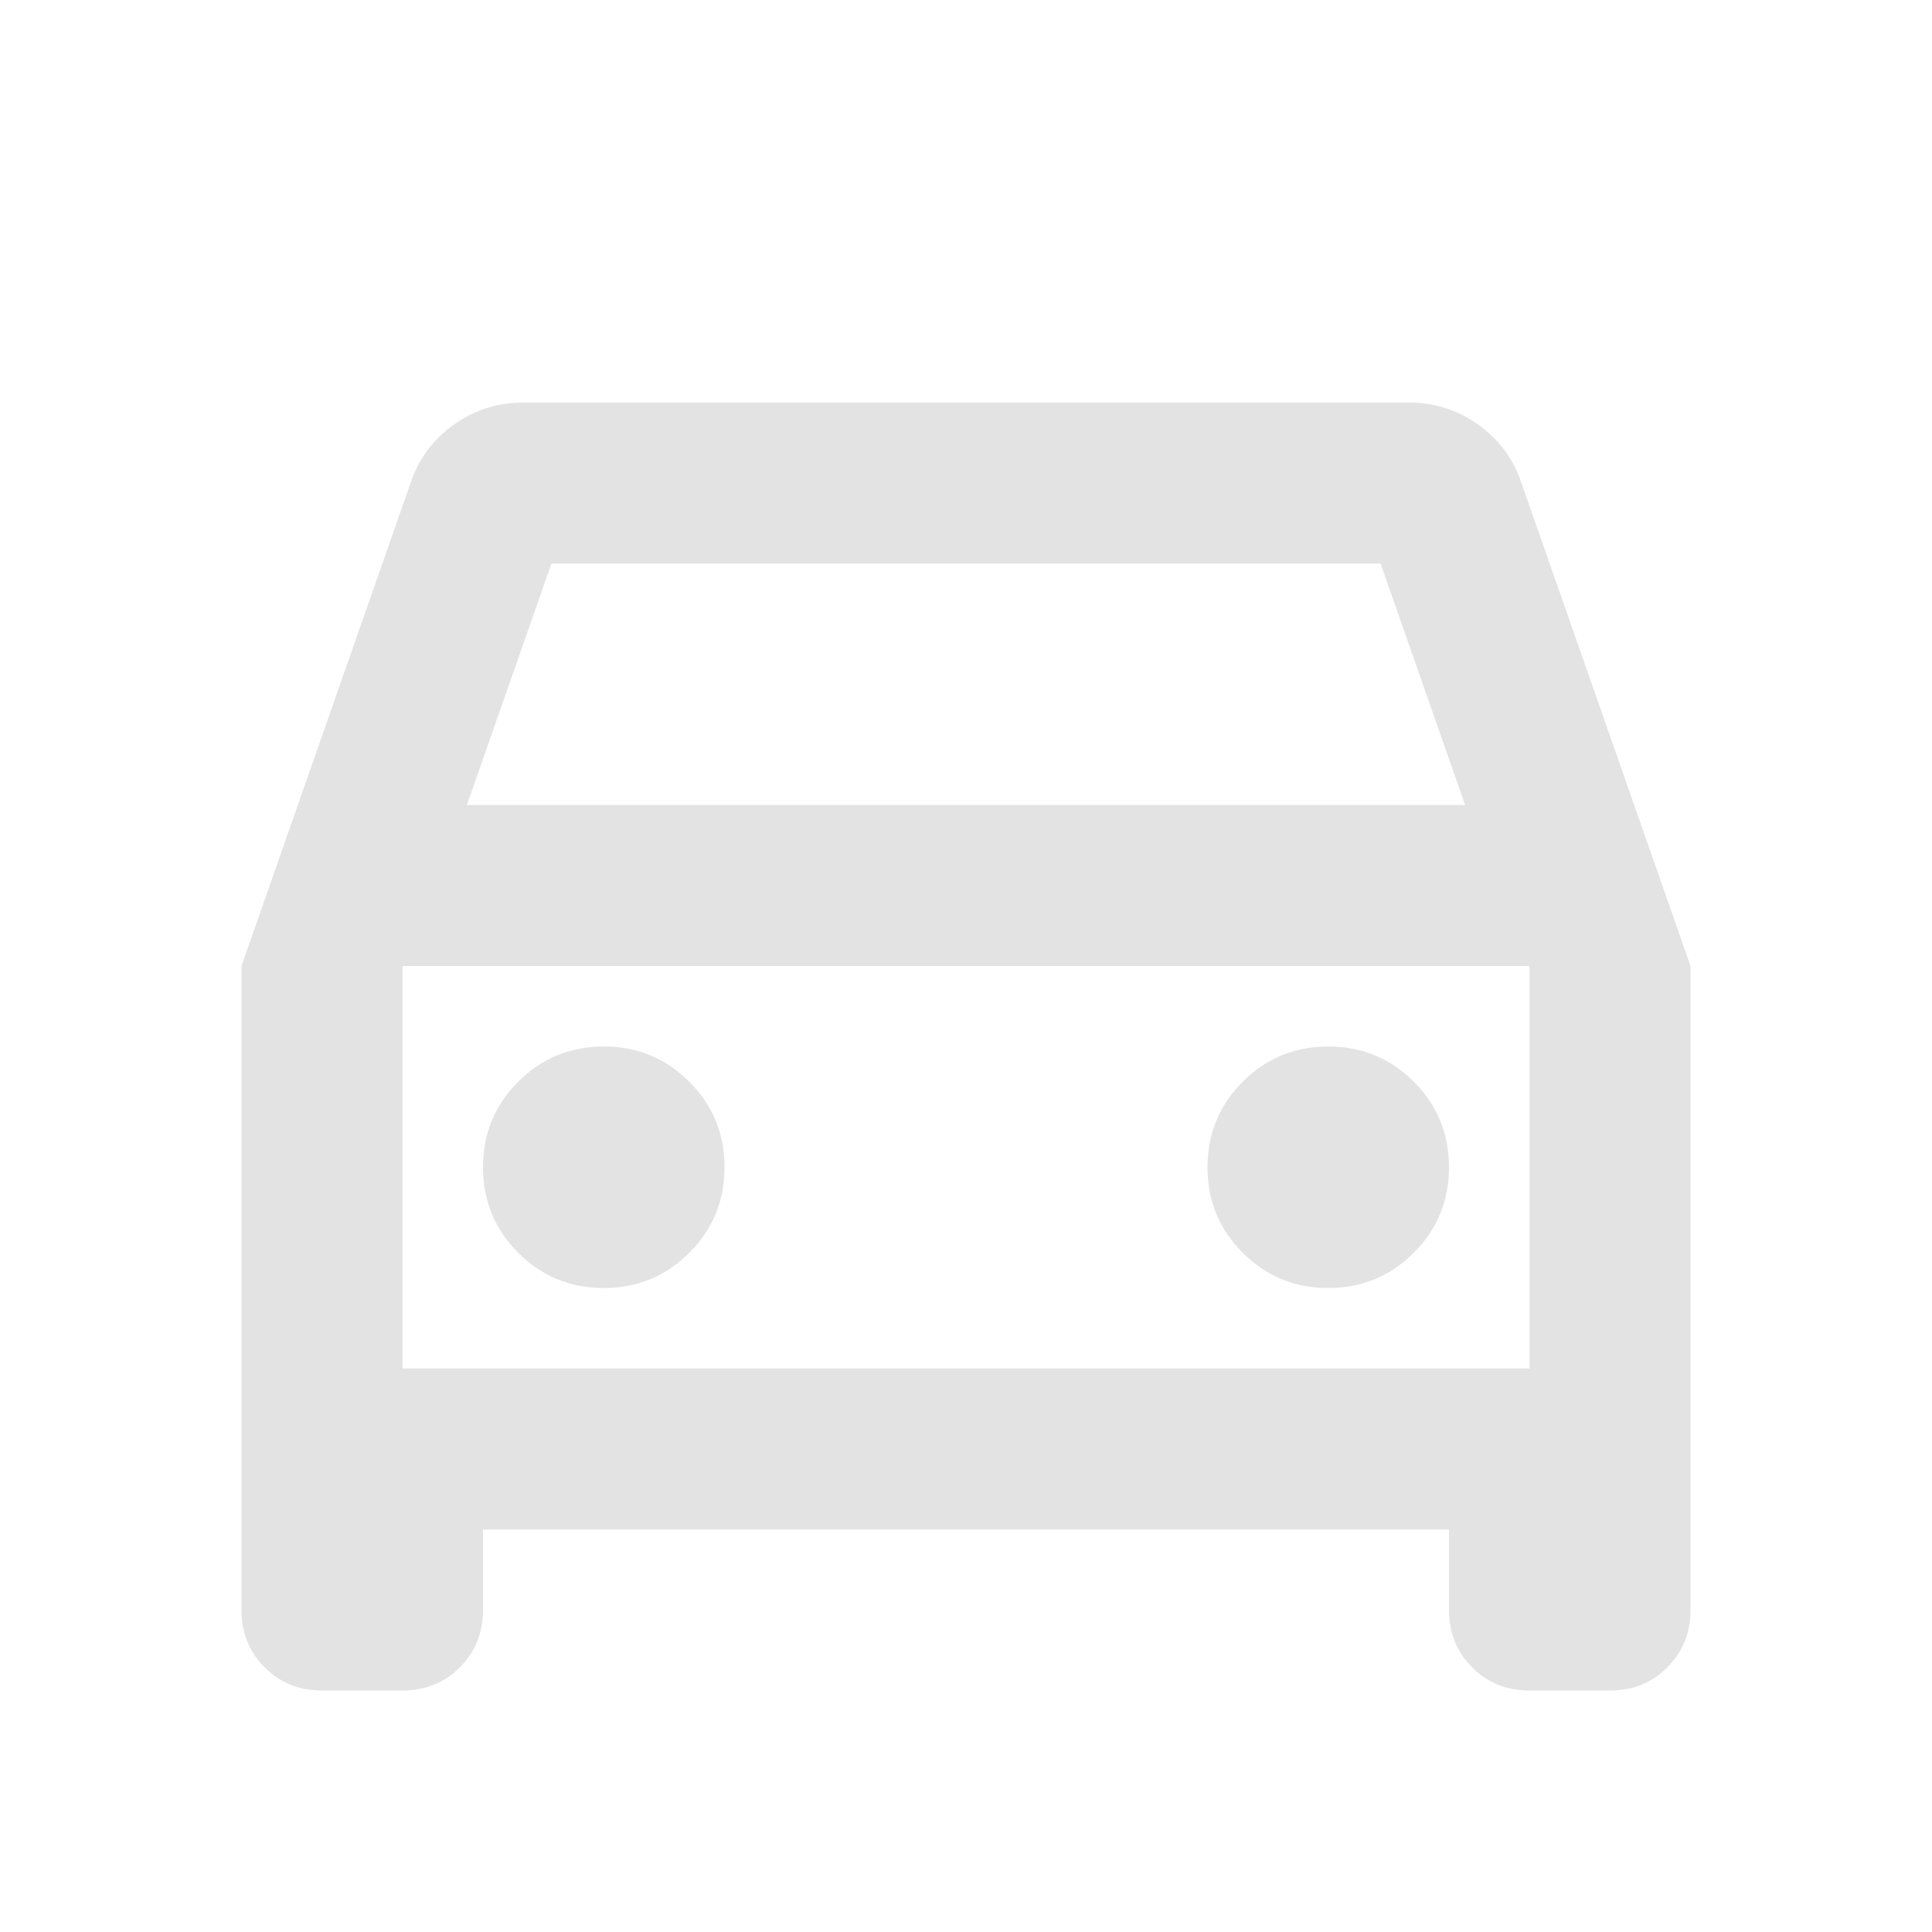
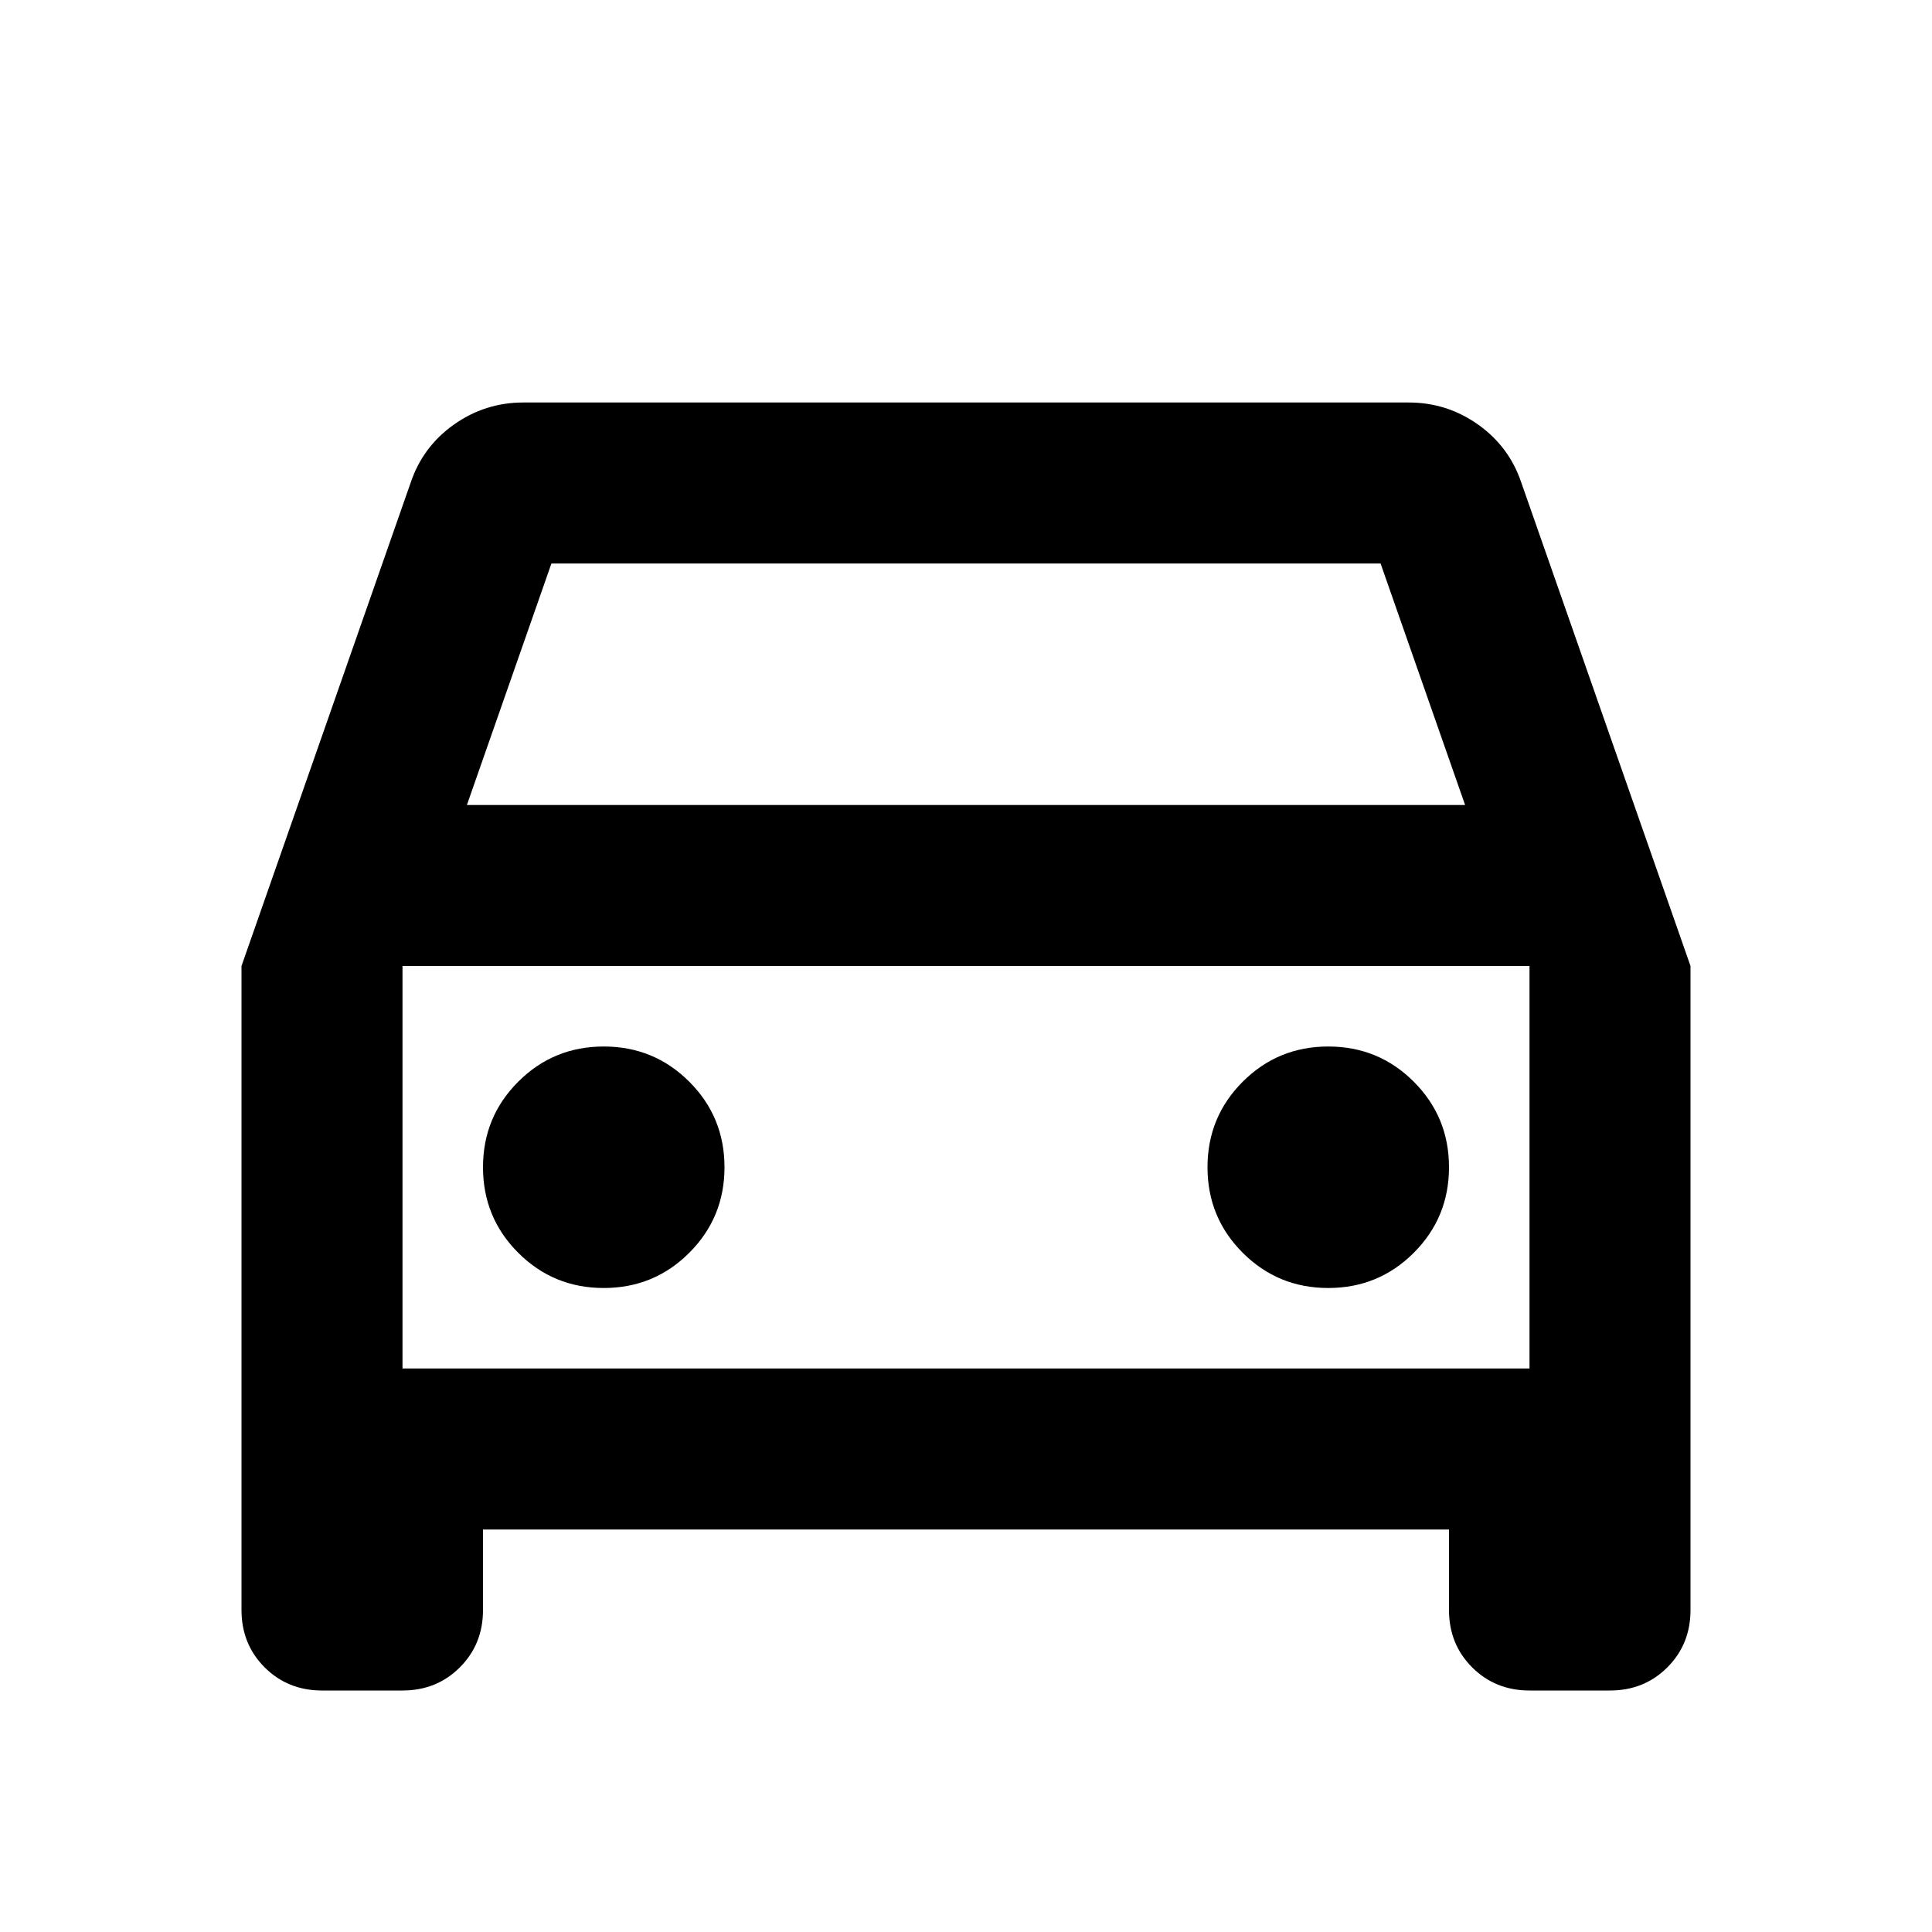
- <svg xmlns="http://www.w3.org/2000/svg" height="24px" viewBox="0 -960 960 960" width="24px" fill="#e3e3e3">
+ <svg xmlns="http://www.w3.org/2000/svg" height="24px" viewBox="0 -960 960 960" width="24px" fill="currentColor">
  <path d="M240-200v40q0 17-11.5 28.5T200-120h-40q-17 0-28.5-11.5T120-160v-320l84-240q6-18 21.5-29t34.5-11h440q19 0 34.5 11t21.5 29l84 240v320q0 17-11.5 28.5T800-120h-40q-17 0-28.5-11.5T720-160v-40H240Zm-8-360h496l-42-120H274l-42 120Zm-32 80v200-200Zm100 160q25 0 42.5-17.5T360-380q0-25-17.5-42.5T300-440q-25 0-42.5 17.5T240-380q0 25 17.5 42.5T300-320Zm360 0q25 0 42.5-17.5T720-380q0-25-17.5-42.5T660-440q-25 0-42.5 17.5T600-380q0 25 17.5 42.5T660-320Zm-460 40h560v-200H200v200Z" />
</svg>
